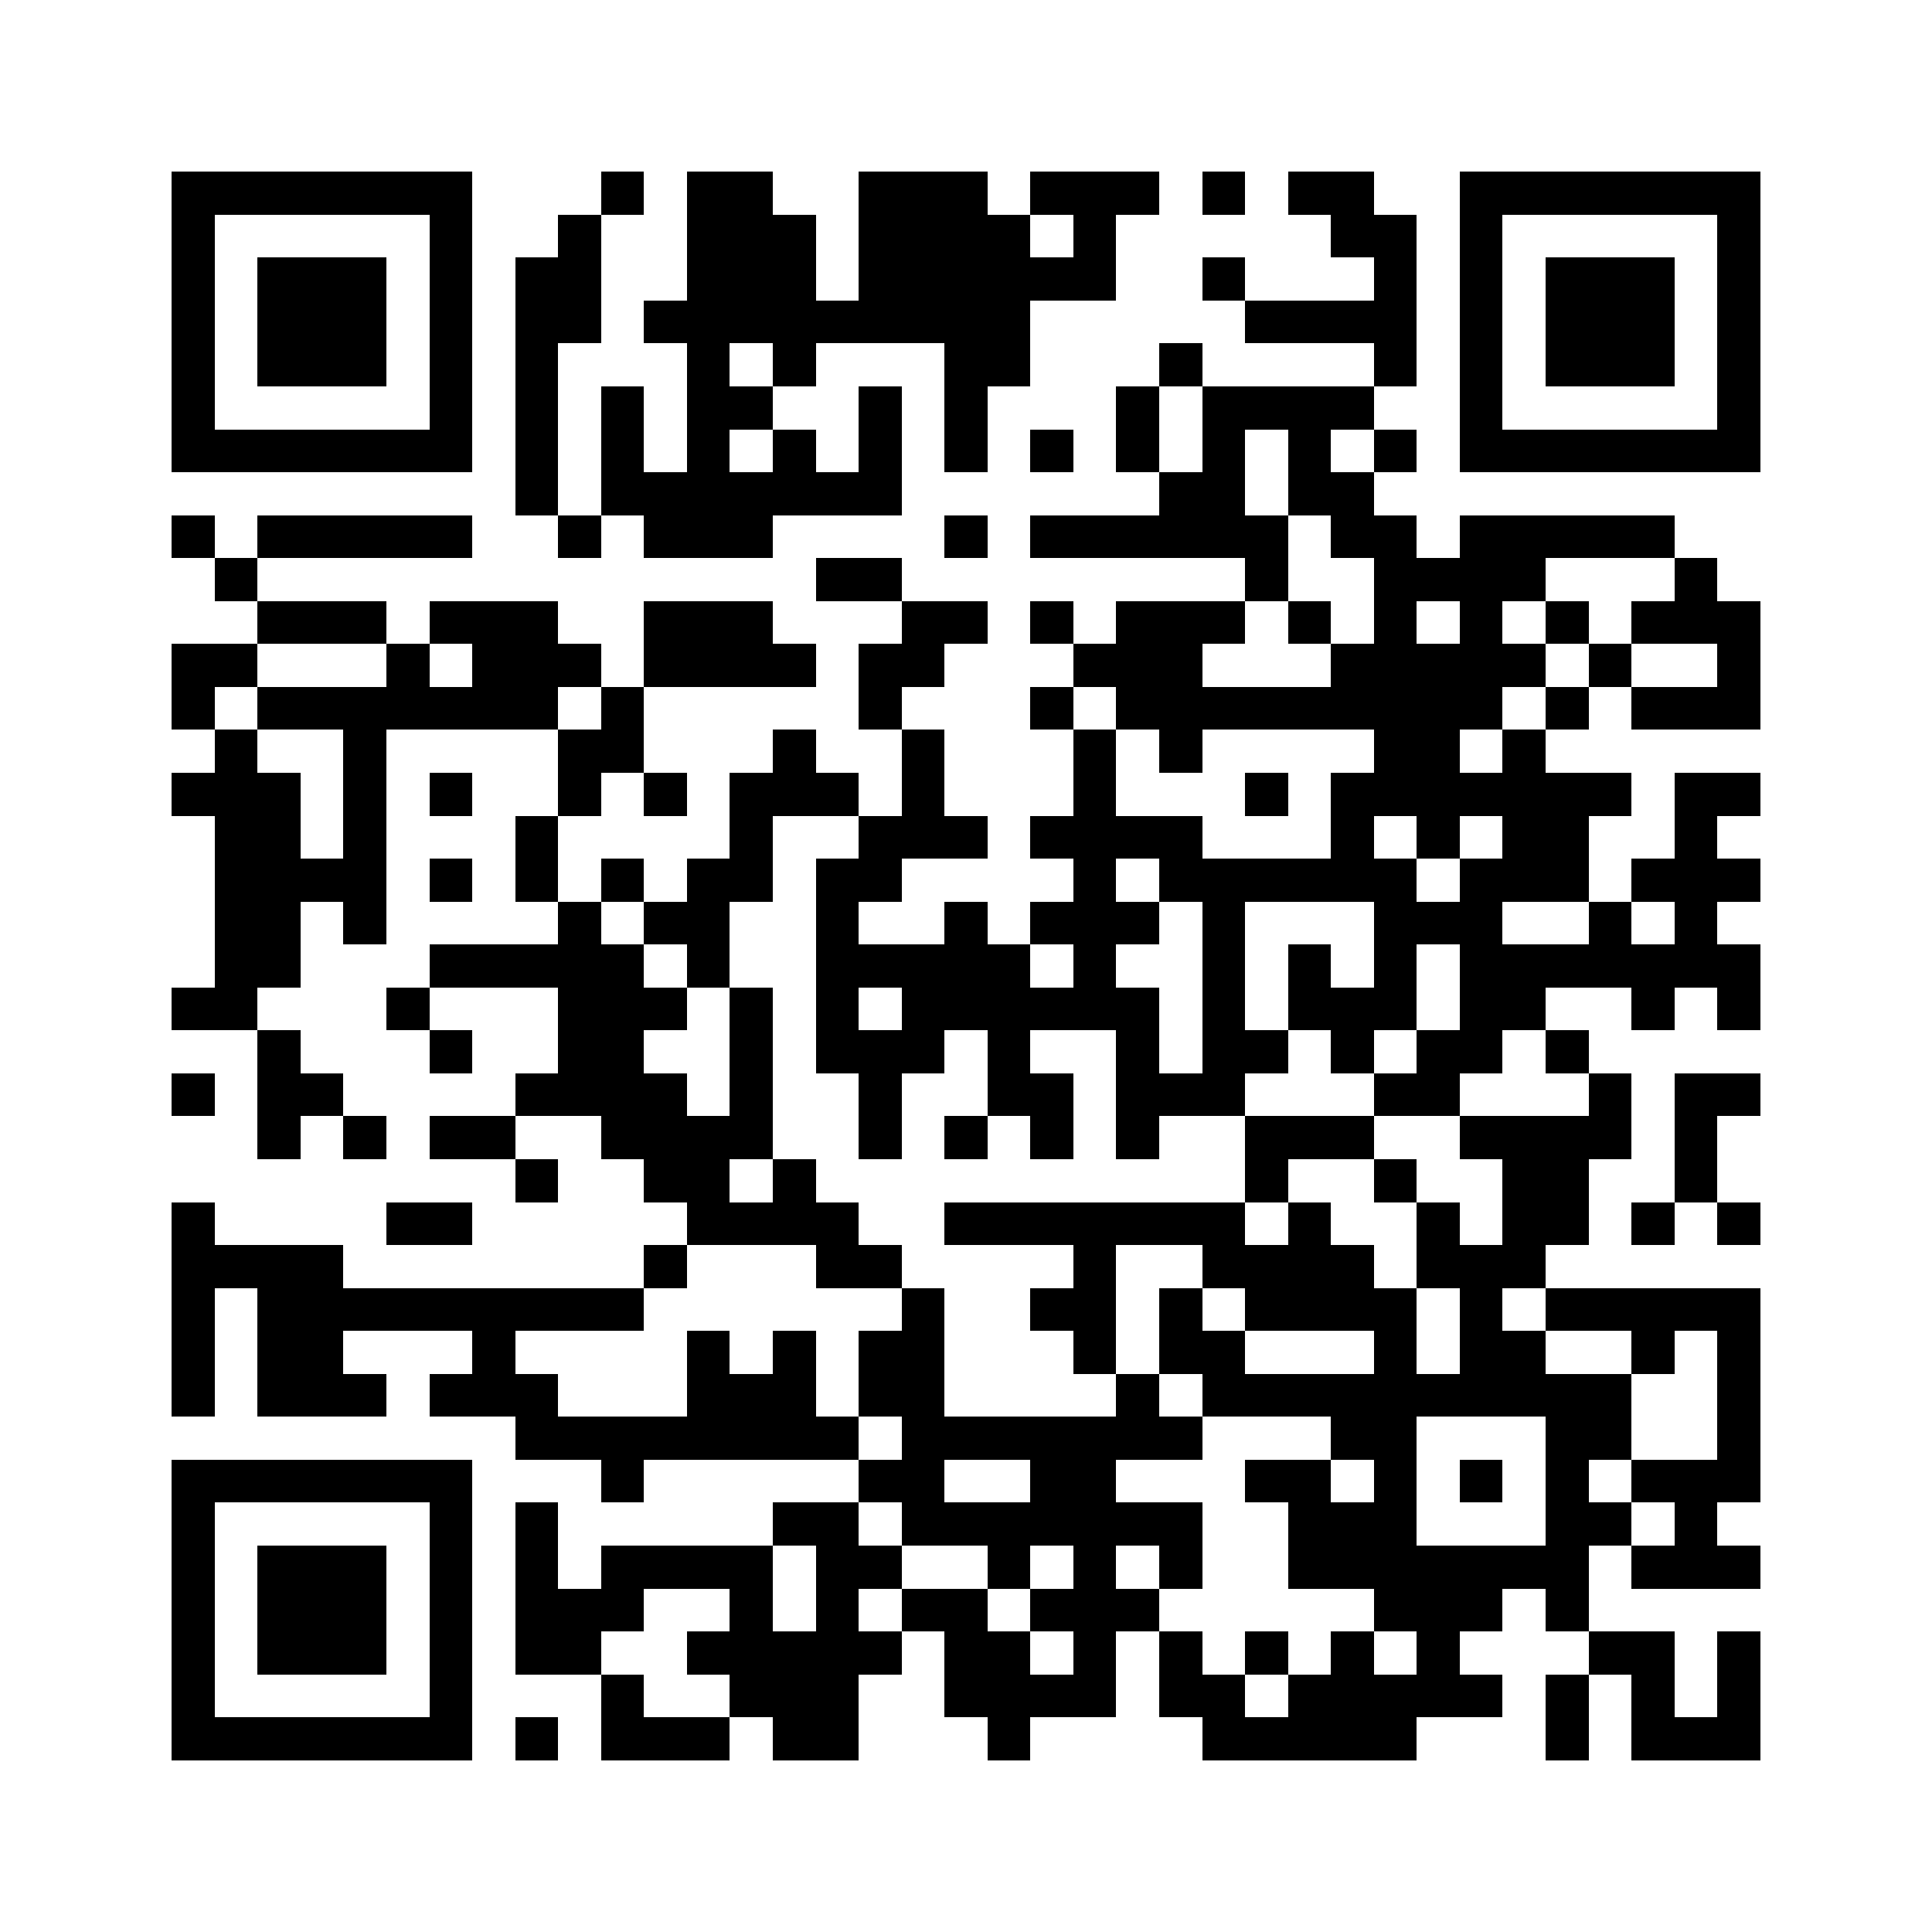
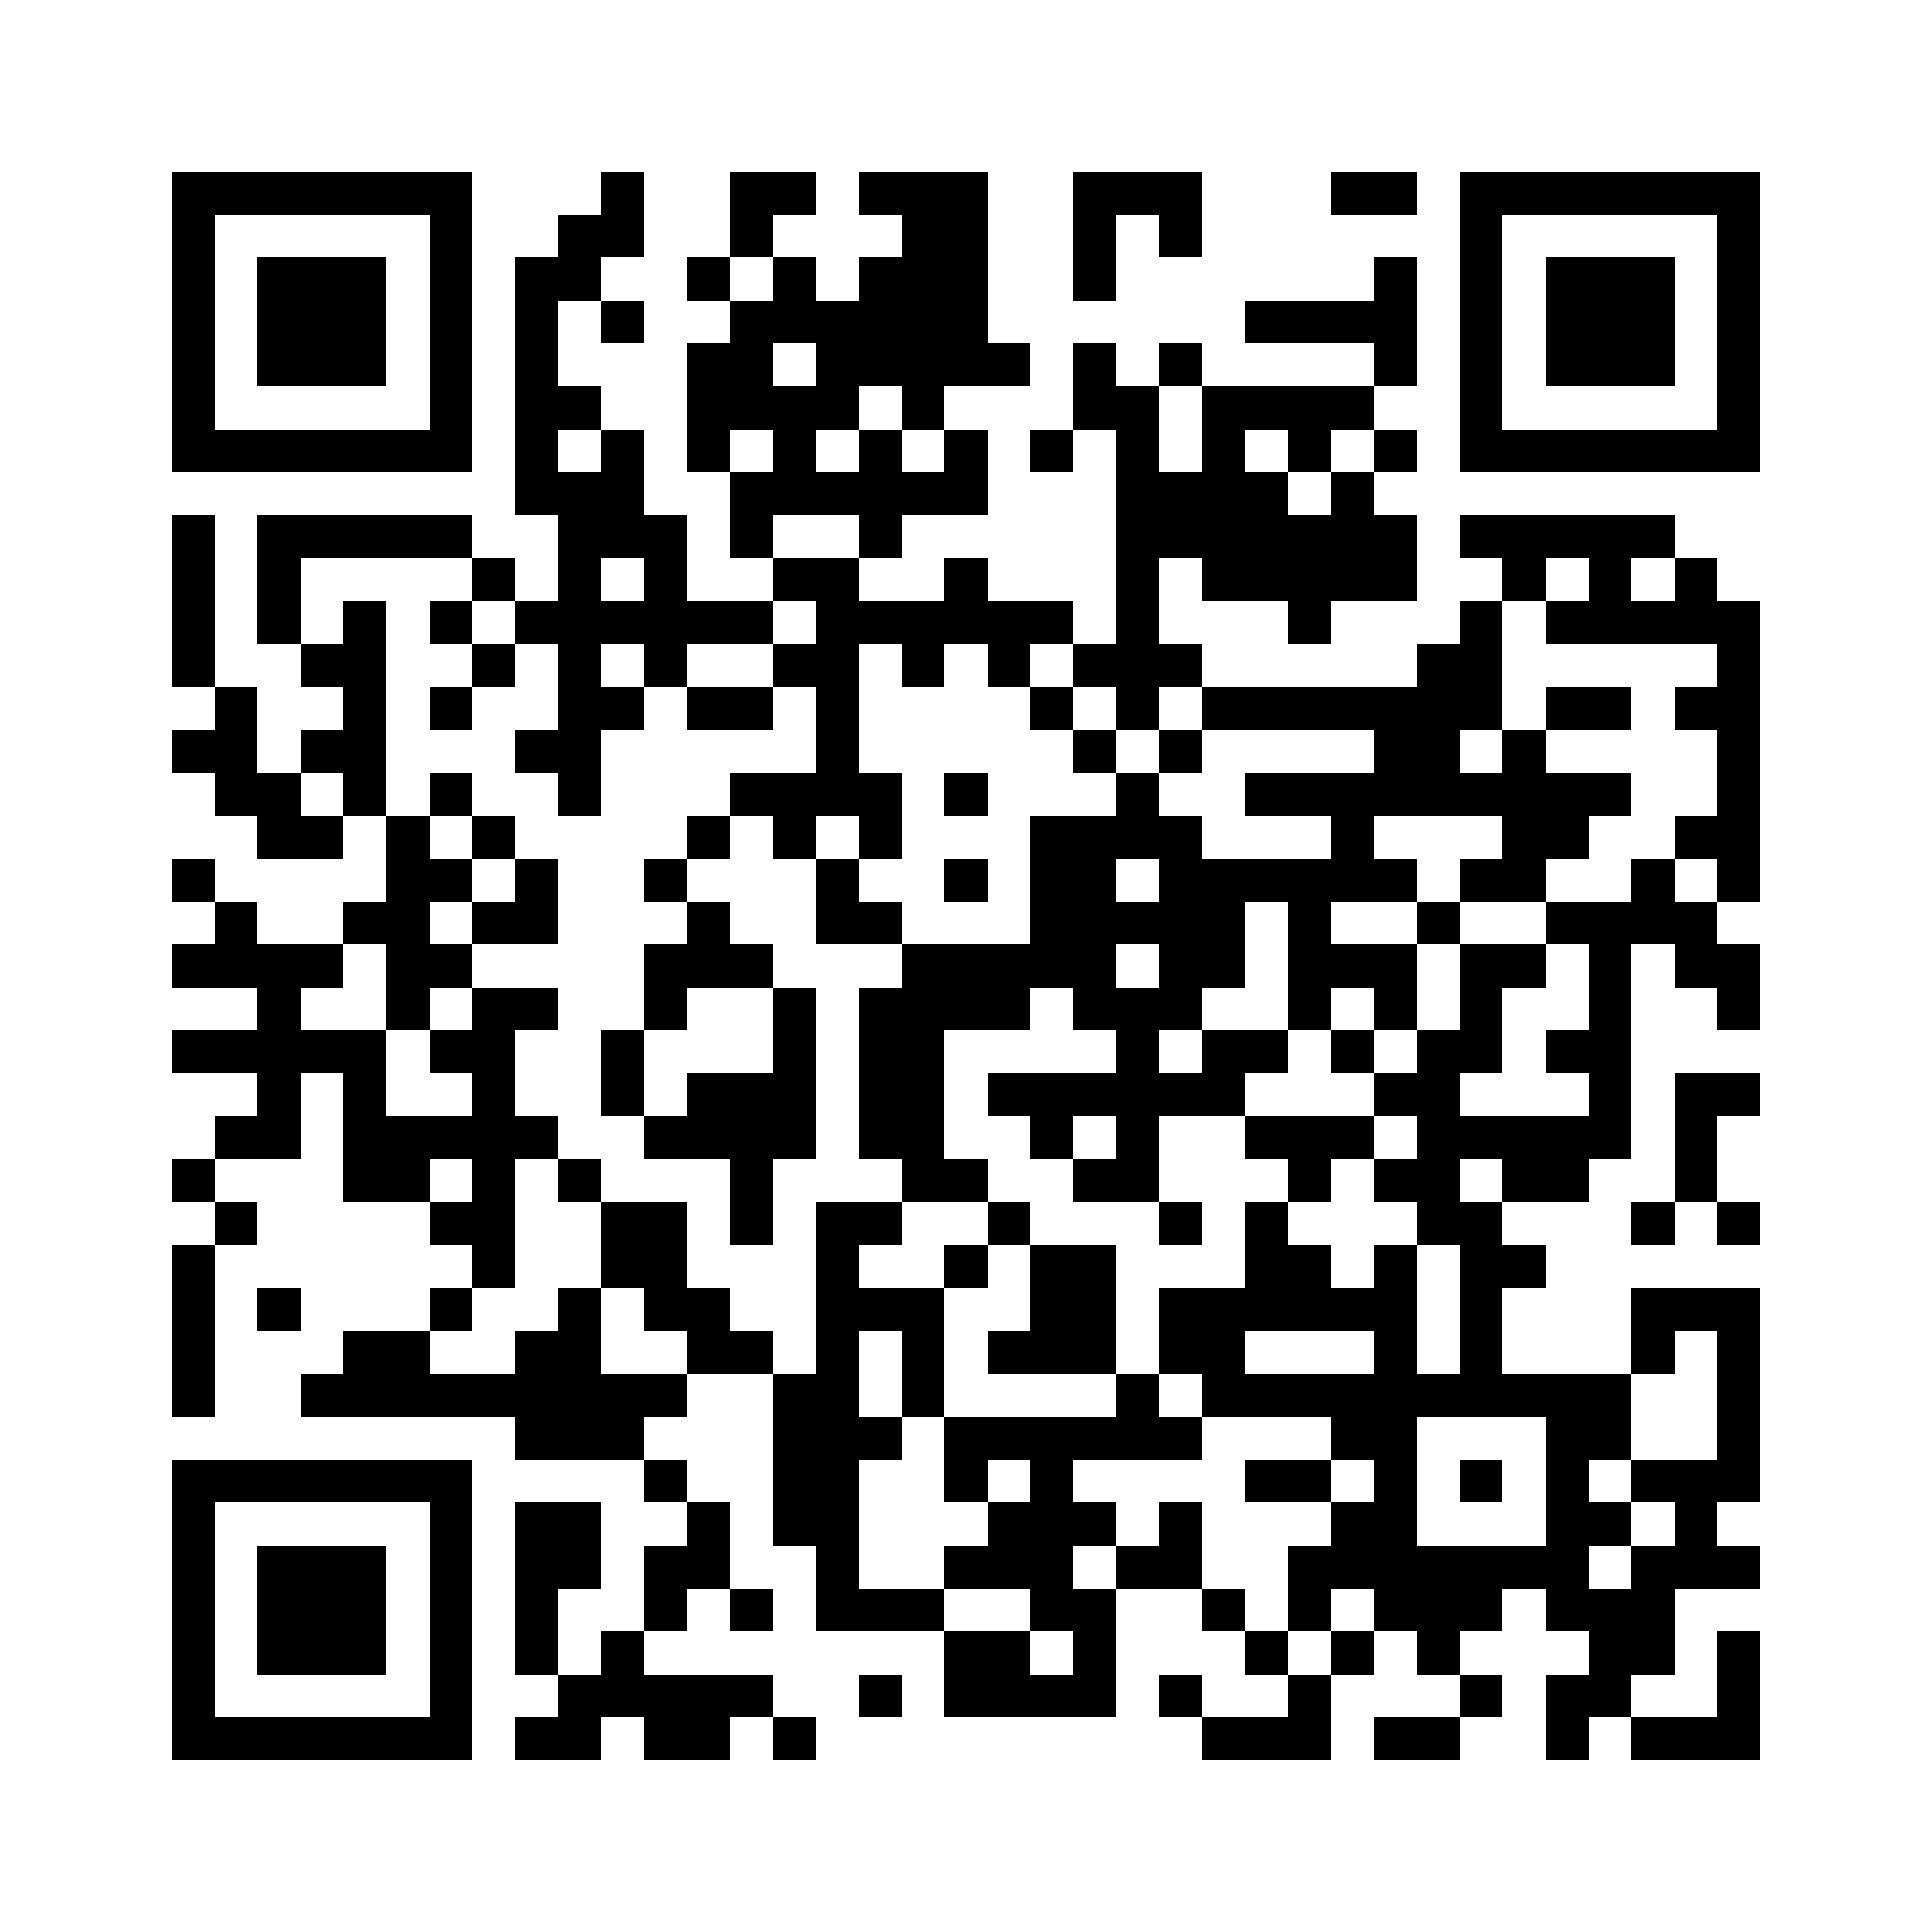
<svg xmlns="http://www.w3.org/2000/svg" width="264" height="264" viewBox="0 0 45 45" shape-rendering="crispEdges">
  <path fill="#ffffff" d="M0 0h45v45H0z" />
-   <path stroke="#000000" d="M4 4.5h7m3 0h1m1 0h2m2 0h3m1 0h3m1 0h1m1 0h2m2 0h7M4 5.5h1m5 0h1m2 0h1m2 0h3m1 0h4m1 0h1m5 0h2m1 0h1m5 0h1M4 6.5h1m1 0h3m1 0h1m1 0h2m2 0h3m1 0h6m2 0h1m3 0h1m1 0h1m1 0h3m1 0h1M4 7.5h1m1 0h3m1 0h1m1 0h2m1 0h9m5 0h4m1 0h1m1 0h3m1 0h1M4 8.5h1m1 0h3m1 0h1m1 0h1m3 0h1m1 0h1m3 0h2m3 0h1m4 0h1m1 0h1m1 0h3m1 0h1M4 9.5h1m5 0h1m1 0h1m1 0h1m1 0h2m2 0h1m1 0h1m3 0h1m1 0h4m2 0h1m5 0h1M4 10.5h7m1 0h1m1 0h1m1 0h1m1 0h1m1 0h1m1 0h1m1 0h1m1 0h1m1 0h1m1 0h1m1 0h1m1 0h7M12 11.5h1m1 0h7m6 0h2m1 0h2M4 12.5h1m1 0h5m2 0h1m1 0h3m4 0h1m1 0h6m1 0h2m1 0h5M5 13.5h1m13 0h2m8 0h1m2 0h4m3 0h1M6 14.5h3m1 0h3m2 0h3m3 0h2m1 0h1m1 0h3m1 0h1m1 0h1m1 0h1m1 0h1m1 0h3M4 15.5h2m3 0h1m1 0h3m1 0h4m1 0h2m3 0h3m3 0h5m1 0h1m2 0h1M4 16.5h1m1 0h7m1 0h1m5 0h1m3 0h1m1 0h9m1 0h1m1 0h3M5 17.5h1m2 0h1m4 0h2m3 0h1m2 0h1m3 0h1m1 0h1m4 0h2m1 0h1M4 18.5h3m1 0h1m1 0h1m2 0h1m1 0h1m1 0h3m1 0h1m3 0h1m3 0h1m1 0h7m1 0h2M5 19.5h2m1 0h1m3 0h1m4 0h1m2 0h3m1 0h4m3 0h1m1 0h1m1 0h2m2 0h1M5 20.5h4m1 0h1m1 0h1m1 0h1m1 0h2m1 0h2m4 0h1m1 0h6m1 0h3m1 0h3M5 21.5h2m1 0h1m4 0h1m1 0h2m2 0h1m2 0h1m1 0h3m1 0h1m3 0h3m2 0h1m1 0h1M5 22.5h2m3 0h5m1 0h1m2 0h5m1 0h1m2 0h1m1 0h1m1 0h1m1 0h7M4 23.5h2m3 0h1m3 0h3m1 0h1m1 0h1m1 0h6m1 0h1m1 0h3m1 0h2m2 0h1m1 0h1M6 24.5h1m3 0h1m2 0h2m2 0h1m1 0h3m1 0h1m2 0h1m1 0h2m1 0h1m1 0h2m1 0h1M4 25.5h1m1 0h2m4 0h4m1 0h1m2 0h1m2 0h2m1 0h3m3 0h2m3 0h1m1 0h2M6 26.5h1m1 0h1m1 0h2m2 0h4m2 0h1m1 0h1m1 0h1m1 0h1m2 0h3m2 0h4m1 0h1M12 27.5h1m2 0h2m1 0h1m10 0h1m2 0h1m2 0h2m2 0h1M4 28.5h1m4 0h2m5 0h4m2 0h7m1 0h1m2 0h1m1 0h2m1 0h1m1 0h1M4 29.5h4m7 0h1m3 0h2m4 0h1m2 0h4m1 0h3M4 30.5h1m1 0h9m6 0h1m2 0h2m1 0h1m1 0h4m1 0h1m1 0h5M4 31.5h1m1 0h2m3 0h1m4 0h1m1 0h1m1 0h2m3 0h1m1 0h2m3 0h1m1 0h2m2 0h1m1 0h1M4 32.5h1m1 0h3m1 0h3m3 0h3m1 0h2m4 0h1m1 0h10m2 0h1M12 33.5h8m1 0h7m3 0h2m3 0h2m2 0h1M4 34.5h7m3 0h1m5 0h2m2 0h2m3 0h2m1 0h1m1 0h1m1 0h1m1 0h3M4 35.5h1m5 0h1m1 0h1m5 0h2m1 0h7m2 0h3m3 0h2m1 0h1M4 36.5h1m1 0h3m1 0h1m1 0h1m1 0h4m1 0h2m2 0h1m1 0h1m1 0h1m2 0h7m1 0h3M4 37.5h1m1 0h3m1 0h1m1 0h3m2 0h1m1 0h1m1 0h2m1 0h3m5 0h3m1 0h1M4 38.5h1m1 0h3m1 0h1m1 0h2m2 0h5m1 0h2m1 0h1m1 0h1m1 0h1m1 0h1m1 0h1m3 0h2m1 0h1M4 39.5h1m5 0h1m3 0h1m2 0h3m2 0h4m1 0h2m1 0h5m1 0h1m1 0h1m1 0h1M4 40.5h7m1 0h1m1 0h3m1 0h2m3 0h1m4 0h5m3 0h1m1 0h3" />
+   <path stroke="#000000" d="M4 4.5h7m3 0h1m2 0h2m1 0h3m2 0h3m3 0h2m1 0h7M4 5.5h1m5 0h1m2 0h2m2 0h1m3 0h2m2 0h1m1 0h1m6 0h1m5 0h1M4 6.5h1m1 0h3m1 0h1m1 0h2m2 0h1m1 0h1m1 0h3m2 0h1m6 0h1m1 0h1m1 0h3m1 0h1M4 7.5h1m1 0h3m1 0h1m1 0h1m1 0h1m2 0h6m6 0h4m1 0h1m1 0h3m1 0h1M4 8.5h1m1 0h3m1 0h1m1 0h1m3 0h2m1 0h5m1 0h1m1 0h1m4 0h1m1 0h1m1 0h3m1 0h1M4 9.5h1m5 0h1m1 0h2m2 0h4m1 0h1m3 0h2m1 0h4m2 0h1m5 0h1M4 10.5h7m1 0h1m1 0h1m1 0h1m1 0h1m1 0h1m1 0h1m1 0h1m1 0h1m1 0h1m1 0h1m1 0h1m1 0h7M12 11.5h3m2 0h6m3 0h4m1 0h1M4 12.5h1m1 0h5m2 0h3m1 0h1m2 0h1m5 0h7m1 0h5M4 13.5h1m1 0h1m4 0h1m1 0h1m1 0h1m2 0h2m2 0h1m3 0h1m1 0h5m2 0h1m1 0h1m1 0h1M4 14.5h1m1 0h1m1 0h1m1 0h1m1 0h6m1 0h6m1 0h1m3 0h1m3 0h1m1 0h5M4 15.5h1m2 0h2m2 0h1m1 0h1m1 0h1m2 0h2m1 0h1m1 0h1m1 0h3m5 0h2m5 0h1M5 16.5h1m2 0h1m1 0h1m2 0h2m1 0h2m1 0h1m4 0h1m1 0h1m1 0h7m1 0h2m1 0h2M4 17.5h2m1 0h2m3 0h2m5 0h1m5 0h1m1 0h1m4 0h2m1 0h1m4 0h1M5 18.5h2m1 0h1m1 0h1m2 0h1m3 0h4m1 0h1m3 0h1m2 0h9m2 0h1M6 19.5h2m1 0h1m1 0h1m4 0h1m1 0h1m1 0h1m3 0h4m3 0h1m3 0h2m2 0h2M4 20.5h1m4 0h2m1 0h1m2 0h1m3 0h1m2 0h1m1 0h2m1 0h6m1 0h2m2 0h1m1 0h1M5 21.5h1m2 0h2m1 0h2m3 0h1m2 0h2m3 0h5m1 0h1m2 0h1m2 0h4M4 22.5h4m1 0h2m4 0h3m3 0h5m1 0h2m1 0h3m1 0h2m1 0h1m1 0h2M6 23.5h1m2 0h1m1 0h2m2 0h1m2 0h1m1 0h4m1 0h3m2 0h1m1 0h1m1 0h1m2 0h1m2 0h1M4 24.5h5m1 0h2m2 0h1m3 0h1m1 0h2m4 0h1m1 0h2m1 0h1m1 0h2m1 0h2M6 25.5h1m1 0h1m2 0h1m2 0h1m1 0h3m1 0h2m1 0h6m3 0h2m3 0h1m1 0h2M5 26.5h2m1 0h5m2 0h4m1 0h2m2 0h1m1 0h1m2 0h3m1 0h5m1 0h1M4 27.5h1m3 0h2m1 0h1m1 0h1m3 0h1m3 0h2m2 0h2m3 0h1m1 0h2m1 0h2m2 0h1M5 28.5h1m4 0h2m2 0h2m1 0h1m1 0h2m2 0h1m3 0h1m1 0h1m3 0h2m3 0h1m1 0h1M4 29.5h1m6 0h1m2 0h2m3 0h1m2 0h1m1 0h2m3 0h2m1 0h1m1 0h2M4 30.5h1m1 0h1m3 0h1m2 0h1m1 0h2m2 0h3m2 0h2m1 0h6m1 0h1m3 0h3M4 31.5h1m3 0h2m2 0h2m2 0h2m1 0h1m1 0h1m1 0h3m1 0h2m3 0h1m1 0h1m3 0h1m1 0h1M4 32.5h1m2 0h9m2 0h2m1 0h1m4 0h1m1 0h10m2 0h1M12 33.5h3m3 0h3m1 0h6m3 0h2m3 0h2m2 0h1M4 34.5h7m4 0h1m2 0h2m2 0h1m1 0h1m4 0h2m1 0h1m1 0h1m1 0h1m1 0h3M4 35.5h1m5 0h1m1 0h2m2 0h1m1 0h2m3 0h3m1 0h1m3 0h2m3 0h2m1 0h1M4 36.5h1m1 0h3m1 0h1m1 0h2m1 0h2m2 0h1m2 0h3m1 0h2m2 0h7m1 0h3M4 37.5h1m1 0h3m1 0h1m1 0h1m2 0h1m1 0h1m1 0h3m2 0h2m2 0h1m1 0h1m1 0h3m1 0h3M4 38.5h1m1 0h3m1 0h1m1 0h1m1 0h1m7 0h2m1 0h1m3 0h1m1 0h1m1 0h1m3 0h2m1 0h1M4 39.5h1m5 0h1m2 0h5m2 0h1m1 0h4m1 0h1m2 0h1m3 0h1m1 0h2m2 0h1M4 40.5h7m1 0h2m1 0h2m1 0h1m9 0h3m1 0h2m2 0h1m1 0h3" />
</svg>
